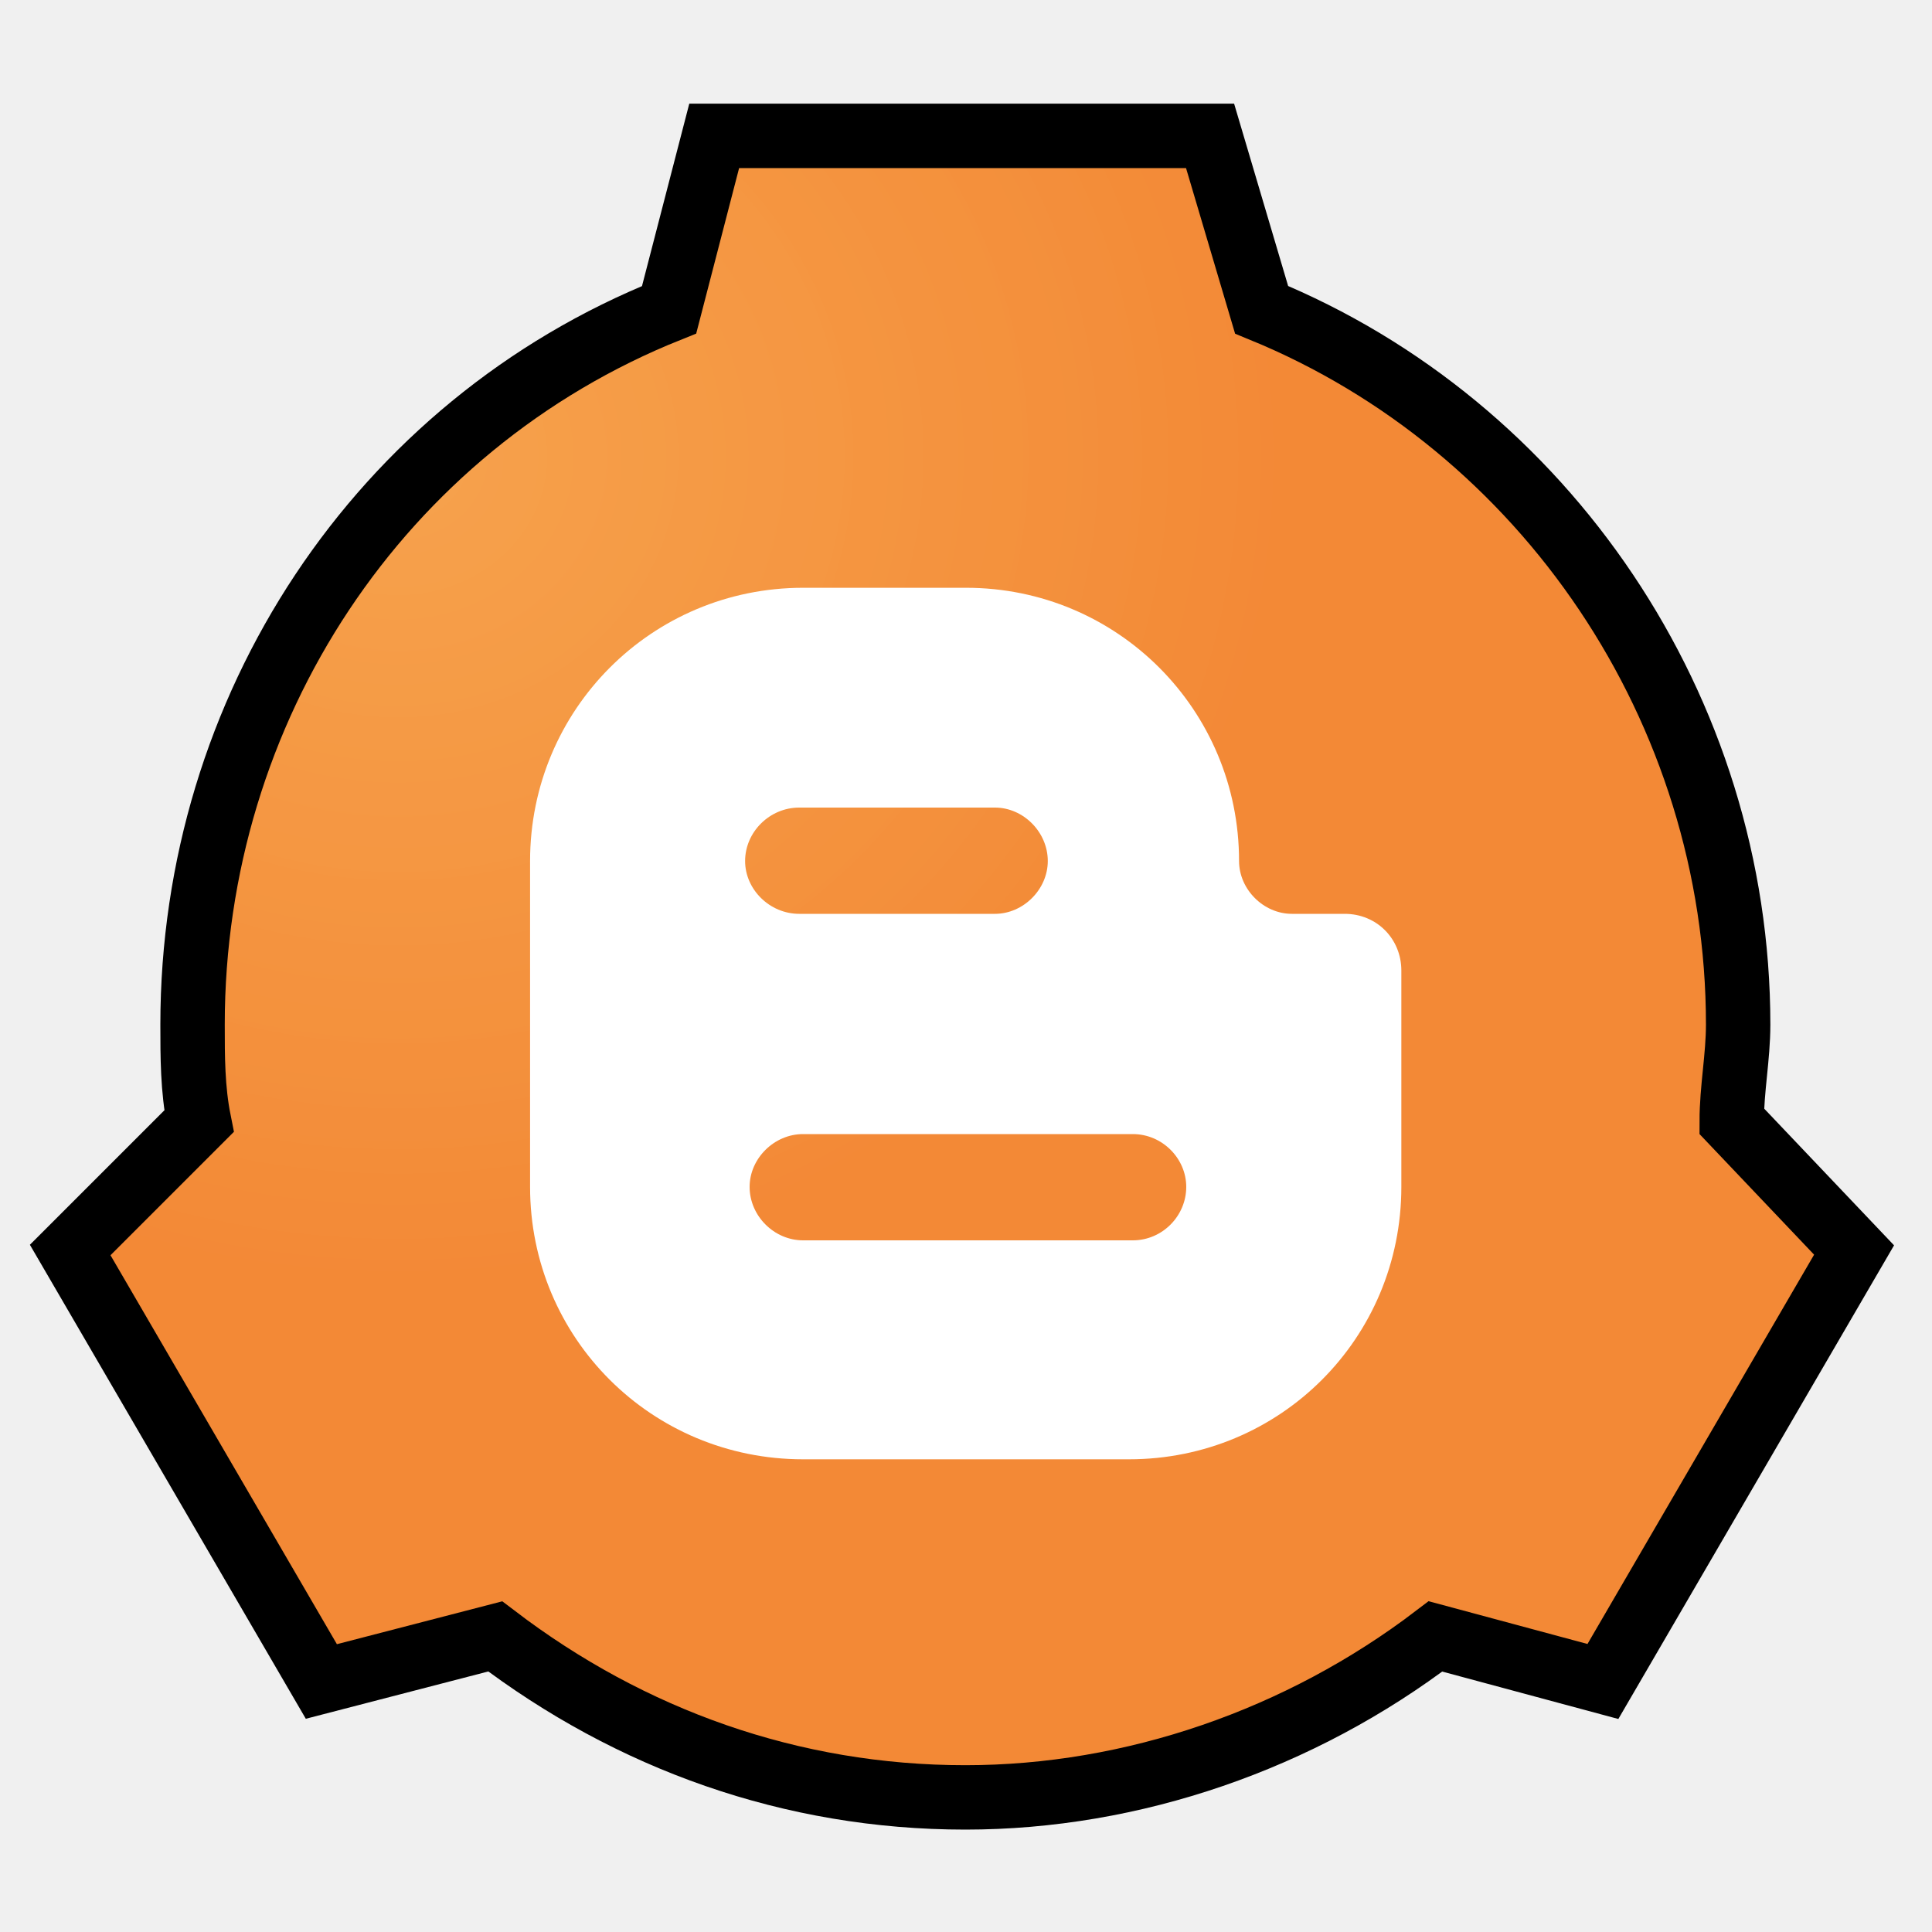
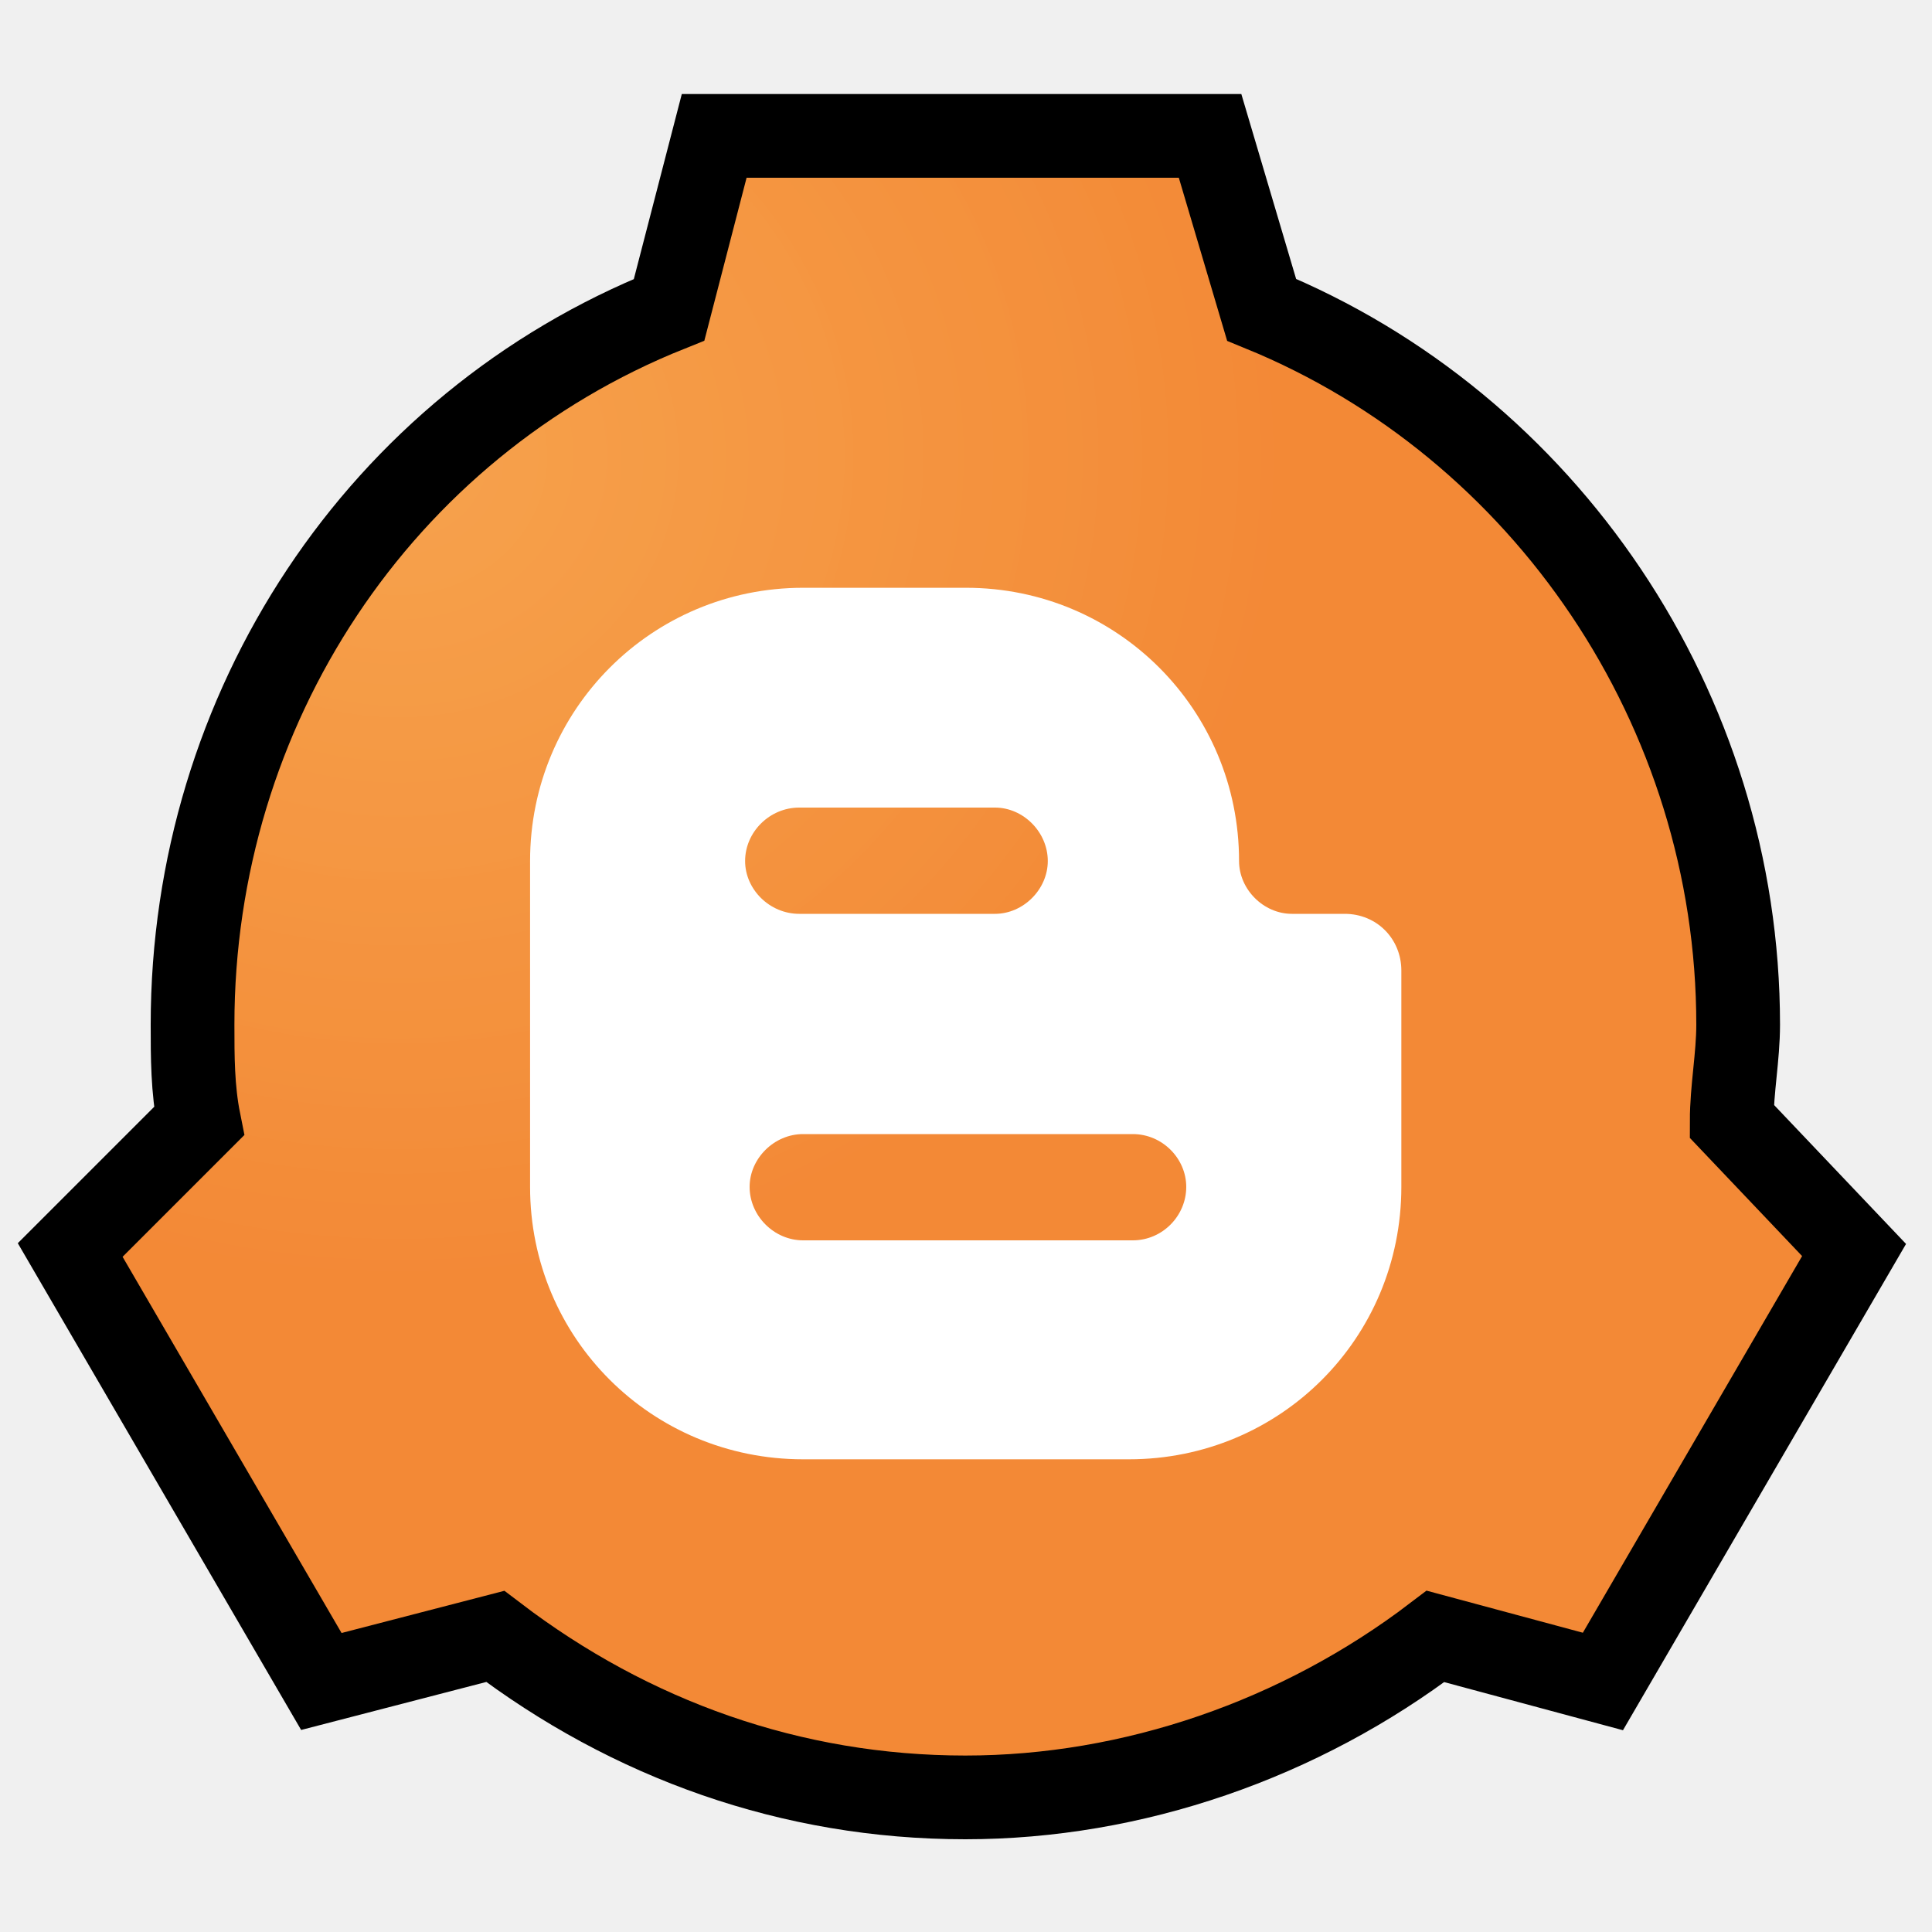
<svg xmlns="http://www.w3.org/2000/svg" xmlns:xlink="http://www.w3.org/1999/xlink" version="1.1" viewBox="0 0 30 30">
  <defs>
    <radialGradient id="b" cx=".083" cy="0" r="44.99" gradientTransform="matrix(.5502 0 0 .5502 6.198 7.098)" gradientUnits="userSpaceOnUse">
      <stop stop-color="#F59839" offset="0" />
      <stop stop-color="#F38936" offset="1" />
    </radialGradient>
    <radialGradient id="a" cx=".067" cy=".033" r="45.16" gradientTransform="matrix(.5502 0 0 .5502 6.198 7.098)" gradientUnits="userSpaceOnUse">
      <stop stop-color="#FFF" stop-opacity=".1" offset="0" />
      <stop stop-color="#FFF" stop-opacity="0" offset="1" />
    </radialGradient>
    <radialGradient id="d" cx="-338.8" cy="-347.3" r="13.85" gradientTransform="matrix(1 0 0 .9314 0 -23.24)" gradientUnits="userSpaceOnUse" xlink:href="#a" />
    <radialGradient id="c" cx="-338.8" cy="-347.3" r="13.85" gradientTransform="matrix(1 0 0 .9314 0 -23.24)" gradientUnits="userSpaceOnUse" xlink:href="#b" />
  </defs>
  <g transform="translate(344.99 353.81)">
    <path d="m-333.9-351.7-0.7 2.7c-4.5 1.8-7.4 6.2-7.4 11.1 0 0.5 0 1 0.1 1.5l-2 2 3.9 6.7 2.7-0.7c2.1 1.6 4.6 2.5 7.3 2.5 2.6 0 5.2-0.9 7.3-2.5l2.6 0.7 3.9-6.7-1.9-2c0-0.5 0.1-1 0.1-1.5 0-4.9-3-9.3-7.4-11.1l-0.8-2.7z" fill="url(#c)" />
-     <path d="m-333.9-351.7-0.7 2.7c-4.5 1.8-7.4 6.2-7.4 11.1 0 0.5 0 1 0.1 1.5l-2 2 3.9 6.7 2.7-0.7c2.1 1.6 4.6 2.5 7.3 2.5 2.6 0 5.2-0.9 7.3-2.5l2.6 0.7 3.9-6.7-1.9-2c0-0.5 0.1-1 0.1-1.5 0-4.9-3-9.3-7.4-11.1l-0.8-2.7z" fill="url(#d)" stroke="#000" />
+     <path d="m-333.9-351.7-0.7 2.7c-4.5 1.8-7.4 6.2-7.4 11.1 0 0.5 0 1 0.1 1.5l-2 2 3.9 6.7 2.7-0.7c2.1 1.6 4.6 2.5 7.3 2.5 2.6 0 5.2-0.9 7.3-2.5l2.6 0.7 3.9-6.7-1.9-2c0-0.5 0.1-1 0.1-1.5 0-4.9-3-9.3-7.4-11.1l-0.8-2.7z" fill="url(#d)" stroke="#000" stroke-width="1.3" />
  </g>
  <path d="m20.88 14.19h-0.82c-0.44 0-0.82-0.38-0.82-0.82 0-2.35-1.89-4.243-4.24-4.243h-2.53c-2.35 0-4.239 1.893-4.239 4.243v5.06c0 2.35 1.889 4.23 4.239 4.23h5.06c2.35 0 4.23-1.88 4.23-4.23v-3.36c0-0.49-0.38-0.88-0.88-0.88zm-8.47-1.65h3.04c0.44 0 0.82 0.38 0.82 0.83 0 0.44-0.38 0.82-0.82 0.82h-3.04c-0.46 0-0.84-0.38-0.84-0.82 0-0.45 0.38-0.83 0.84-0.83zm5.18 6.72h-5.12c-0.45 0-0.83-0.38-0.83-0.83 0-0.44 0.38-0.82 0.83-0.82h5.12c0.46 0 0.83 0.38 0.83 0.82 0 0.45-0.37 0.83-0.83 0.83z" fill="#fff" stroke-width=".633" />
</svg>
